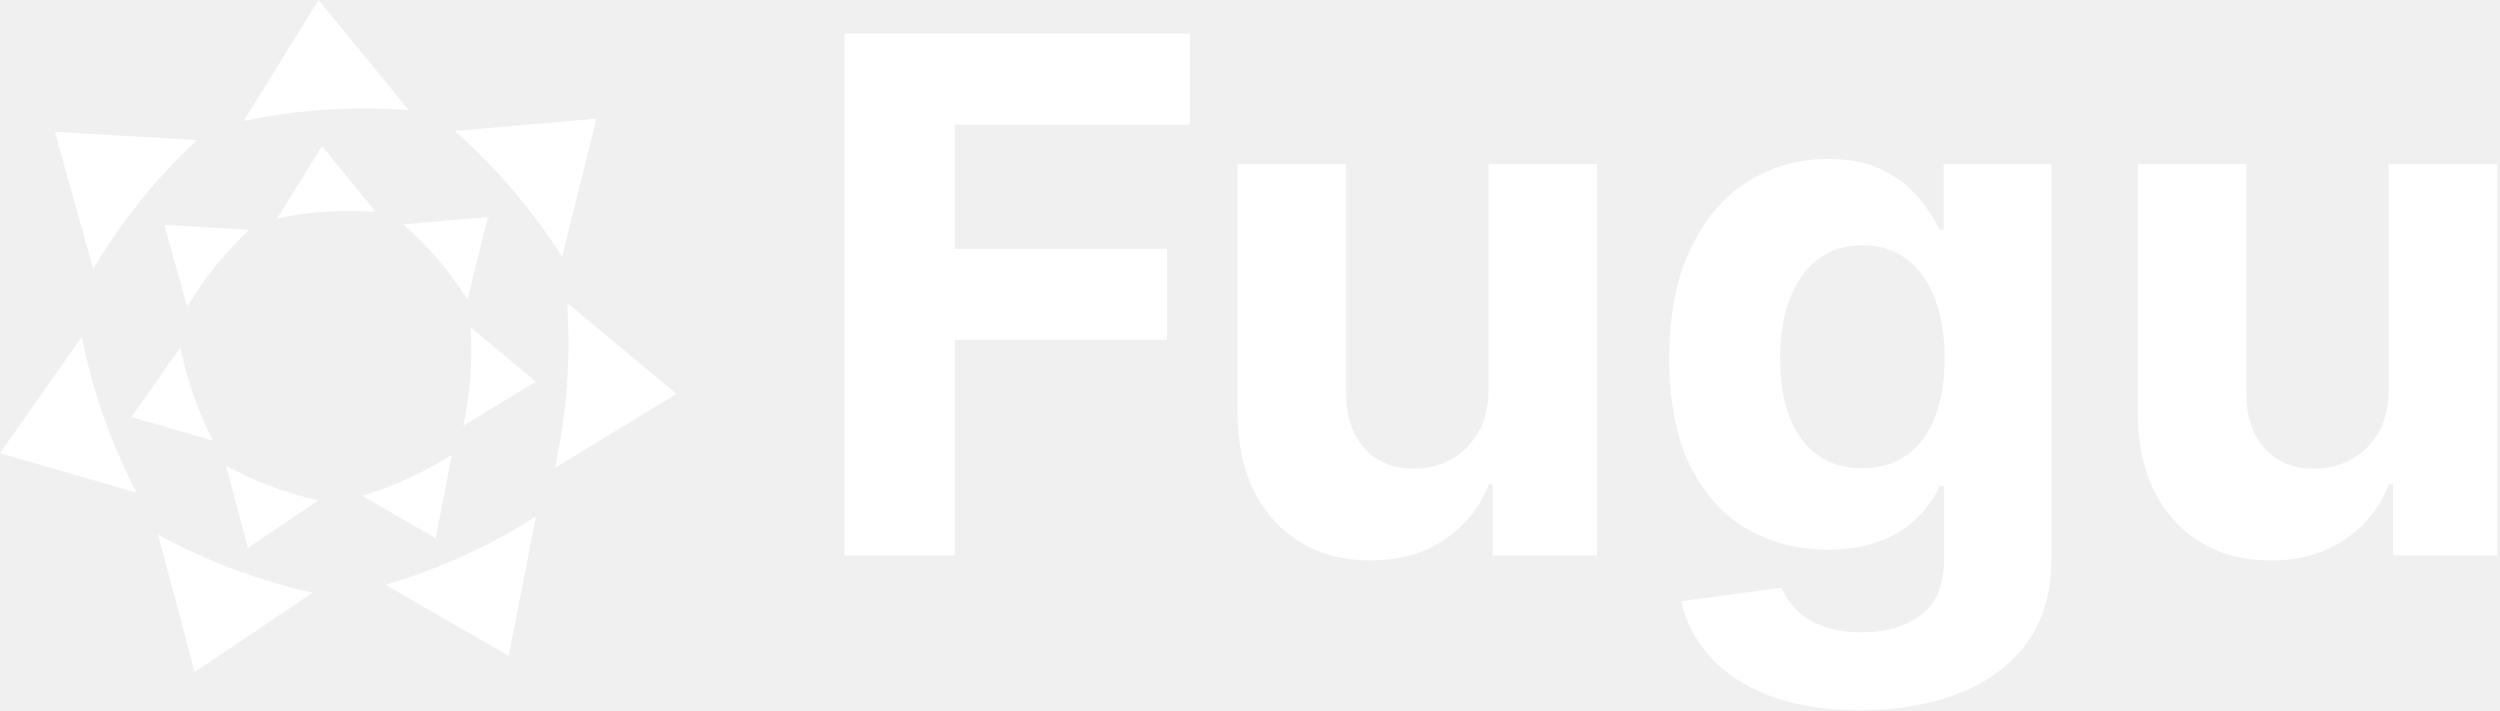
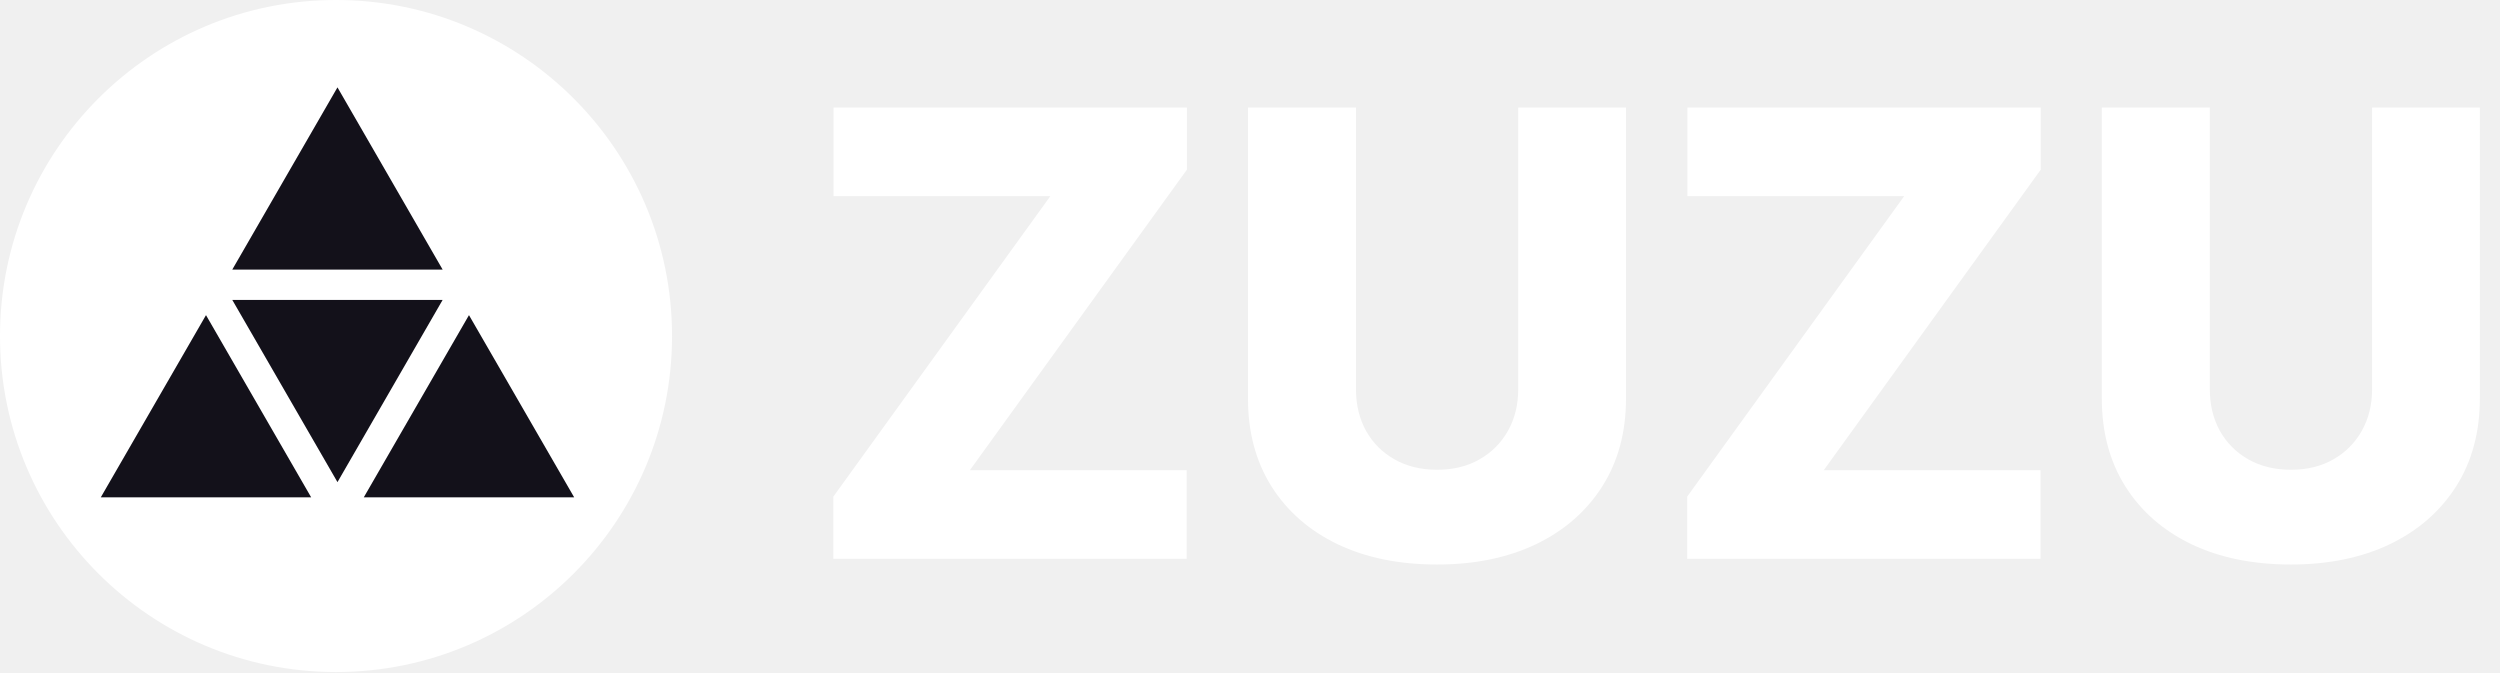
- <svg xmlns="http://www.w3.org/2000/svg" width="88" height="25" viewBox="0 0 88 25" fill="none">
-   <path d="M6.934 4.93L1.931 4.643L3.281 9.464C4.276 7.784 5.508 6.257 6.934 4.93Z" fill="white" />
-   <path d="M14.388 3.877L11.213 -1.8154e-05L8.578 4.257C10.488 3.853 12.446 3.726 14.388 3.877Z" fill="white" />
-   <path d="M19.785 9.039L20.993 4.177L16.005 4.61C17.471 5.899 18.744 7.393 19.785 9.039Z" fill="white" />
-   <path d="M19.531 16.47L23.811 13.866L19.962 10.663C20.097 12.611 19.95 14.568 19.531 16.47Z" fill="white" />
-   <path d="M13.568 20.584L17.908 23.087L18.867 18.173C17.224 19.227 15.437 20.038 13.568 20.584Z" fill="white" />
-   <path d="M5.559 18.815L6.854 23.655L11.009 20.861C9.102 20.443 7.266 19.752 5.559 18.815Z" fill="white" />
-   <path d="M2.881 11.851L-8.78902e-05 15.951L4.809 17.345C3.906 15.614 3.257 13.762 2.881 11.851Z" fill="white" />
-   <path d="M8.773 8.09L5.783 7.918L6.59 10.8C7.185 9.796 7.921 8.883 8.773 8.09Z" fill="white" />
-   <path d="M13.229 7.46L11.331 5.142L9.756 7.687C10.898 7.446 12.068 7.37 13.229 7.46Z" fill="white" />
-   <path d="M16.456 10.546L17.178 7.639L14.196 7.899C15.073 8.669 15.834 9.562 16.456 10.546Z" fill="white" />
-   <path d="M16.304 14.988L18.863 13.432L16.562 11.517C16.643 12.681 16.555 13.851 16.304 14.988Z" fill="white" />
-   <path d="M12.739 17.448L15.334 18.944L15.907 16.007C14.925 16.637 13.857 17.122 12.739 17.448Z" fill="white" />
-   <path d="M7.951 16.39L8.726 19.284L11.21 17.614C10.069 17.364 8.971 16.951 7.951 16.39Z" fill="white" />
-   <path d="M6.35 12.227L4.628 14.678L7.503 15.512C6.963 14.477 6.575 13.37 6.35 12.227Z" fill="white" />
-   <path d="M29.725 19.548V1.183H41.885V4.384H33.608V8.76H41.078V11.961H33.608V19.548H29.725Z" fill="white" />
-   <path d="M52.395 13.683V5.774H56.215V19.548H52.547V17.046H52.404C52.093 17.853 51.575 18.502 50.852 18.992C50.135 19.482 49.259 19.727 48.225 19.727C47.304 19.727 46.494 19.518 45.795 19.099C45.095 18.681 44.548 18.086 44.154 17.315C43.765 16.544 43.568 15.62 43.562 14.544V5.774H47.382V13.862C47.388 14.675 47.606 15.318 48.036 15.79C48.467 16.263 49.044 16.499 49.767 16.499C50.227 16.499 50.658 16.394 51.058 16.185C51.459 15.97 51.782 15.653 52.027 15.234C52.278 14.816 52.401 14.299 52.395 13.683Z" fill="white" />
-   <path d="M65.476 25C64.238 25 63.177 24.829 62.292 24.489C61.413 24.154 60.714 23.697 60.194 23.117C59.674 22.537 59.336 21.885 59.181 21.162L62.714 20.687C62.821 20.962 62.992 21.219 63.225 21.458C63.458 21.697 63.766 21.888 64.148 22.032C64.537 22.181 65.009 22.256 65.565 22.256C66.396 22.256 67.081 22.053 67.619 21.646C68.163 21.246 68.435 20.573 68.435 19.628V17.109H68.273C68.106 17.491 67.855 17.853 67.52 18.194C67.185 18.534 66.755 18.812 66.229 19.028C65.703 19.243 65.075 19.351 64.346 19.351C63.312 19.351 62.37 19.111 61.521 18.633C60.678 18.149 60.006 17.41 59.503 16.418C59.007 15.42 58.759 14.158 58.759 12.634C58.759 11.074 59.013 9.77 59.521 8.724C60.029 7.678 60.705 6.895 61.548 6.375C62.397 5.855 63.327 5.595 64.337 5.595C65.108 5.595 65.754 5.726 66.274 5.989C66.794 6.246 67.212 6.569 67.529 6.958C67.852 7.34 68.1 7.717 68.273 8.087H68.417V5.774H72.21V19.682C72.21 20.854 71.923 21.834 71.349 22.623C70.775 23.413 69.98 24.005 68.964 24.399C67.954 24.8 66.791 25 65.476 25ZM65.556 16.481C66.172 16.481 66.692 16.328 67.117 16.024C67.547 15.713 67.876 15.27 68.103 14.696C68.336 14.117 68.453 13.423 68.453 12.616C68.453 11.809 68.339 11.11 68.112 10.518C67.885 9.92 67.556 9.456 67.126 9.128C66.695 8.799 66.172 8.634 65.556 8.634C64.929 8.634 64.4 8.805 63.969 9.146C63.539 9.48 63.213 9.947 62.992 10.544C62.77 11.142 62.66 11.833 62.66 12.616C62.66 13.411 62.77 14.099 62.992 14.678C63.219 15.252 63.545 15.698 63.969 16.015C64.4 16.326 64.929 16.481 65.556 16.481Z" fill="white" />
-   <path d="M84.083 13.683V5.774H87.903V19.548H84.235V17.046H84.092C83.781 17.853 83.264 18.502 82.54 18.992C81.823 19.482 80.947 19.727 79.913 19.727C78.992 19.727 78.182 19.518 77.483 19.099C76.784 18.681 76.237 18.086 75.842 17.315C75.453 16.544 75.256 15.62 75.25 14.544V5.774H79.07V13.862C79.076 14.675 79.294 15.318 79.725 15.79C80.155 16.263 80.732 16.499 81.456 16.499C81.916 16.499 82.346 16.394 82.747 16.185C83.147 15.97 83.47 15.653 83.715 15.234C83.966 14.816 84.089 14.299 84.083 13.683Z" fill="white" />
+ <svg xmlns="http://www.w3.org/2000/svg" width="93" height="25" viewBox="0 0 93 25" fill="none">
+   <circle cx="12.5" cy="12.5" r="12.5" fill="white" />
+   <path d="M12.554 3.25L8.641 10.028H16.466L12.554 3.25Z" fill="#13111A" />
+   <path d="M16.466 11.157H8.641L12.554 17.935L16.466 11.157Z" fill="#13111A" />
+   <path d="M7.663 11.723L3.75 18.5H11.575L7.663 11.723Z" fill="#13111A" />
+   <path d="M17.446 11.723L13.533 18.5H21.359L17.446 11.723Z" fill="#13111A" />
+   <path d="M31 20.787V18.475L39.074 7.295H31.008V4H44.153V6.311L36.079 17.492H44.145V20.787H31Z" fill="white" />
+   <path d="M56.478 4H60.487V14.828C60.487 16.079 60.192 17.169 59.602 18.098C59.013 19.022 58.191 19.738 57.136 20.246C56.081 20.749 54.856 21 53.46 21C52.048 21 50.815 20.749 49.76 20.246C48.705 19.738 47.886 19.022 47.301 18.098C46.717 17.169 46.425 16.079 46.425 14.828V4H50.442V14.475C50.442 15.055 50.566 15.571 50.815 16.025C51.069 16.478 51.423 16.833 51.878 17.09C52.332 17.347 52.86 17.475 53.46 17.475C54.06 17.475 54.585 17.347 55.034 17.09C55.489 16.833 55.843 16.478 56.097 16.025C56.351 15.571 56.478 15.055 56.478 14.475V4Z" fill="white" />
+   <path d="M62.763 20.787V18.475L70.837 7.295H62.771V4H75.916V6.311L67.843 17.492H75.908V20.787H62.763Z" fill="white" />
+   <path d="M88.242 4H92.25V14.828C92.25 16.079 91.955 17.169 91.366 18.098C90.776 19.022 89.954 19.738 88.899 20.246C87.844 20.749 86.619 21 85.223 21C83.811 21 82.578 20.749 81.523 20.246C80.468 19.738 79.649 19.022 79.065 18.098C78.48 17.169 78.188 16.079 78.188 14.828V4H82.205V14.475C82.205 15.055 82.329 15.571 82.578 16.025C82.832 16.478 83.187 16.833 83.641 17.09C84.095 17.347 84.623 17.475 85.223 17.475C85.824 17.475 86.348 17.347 86.797 17.09C87.252 16.833 87.606 16.478 87.86 16.025C88.115 15.571 88.242 15.055 88.242 14.475V4Z" fill="white" />
</svg>
